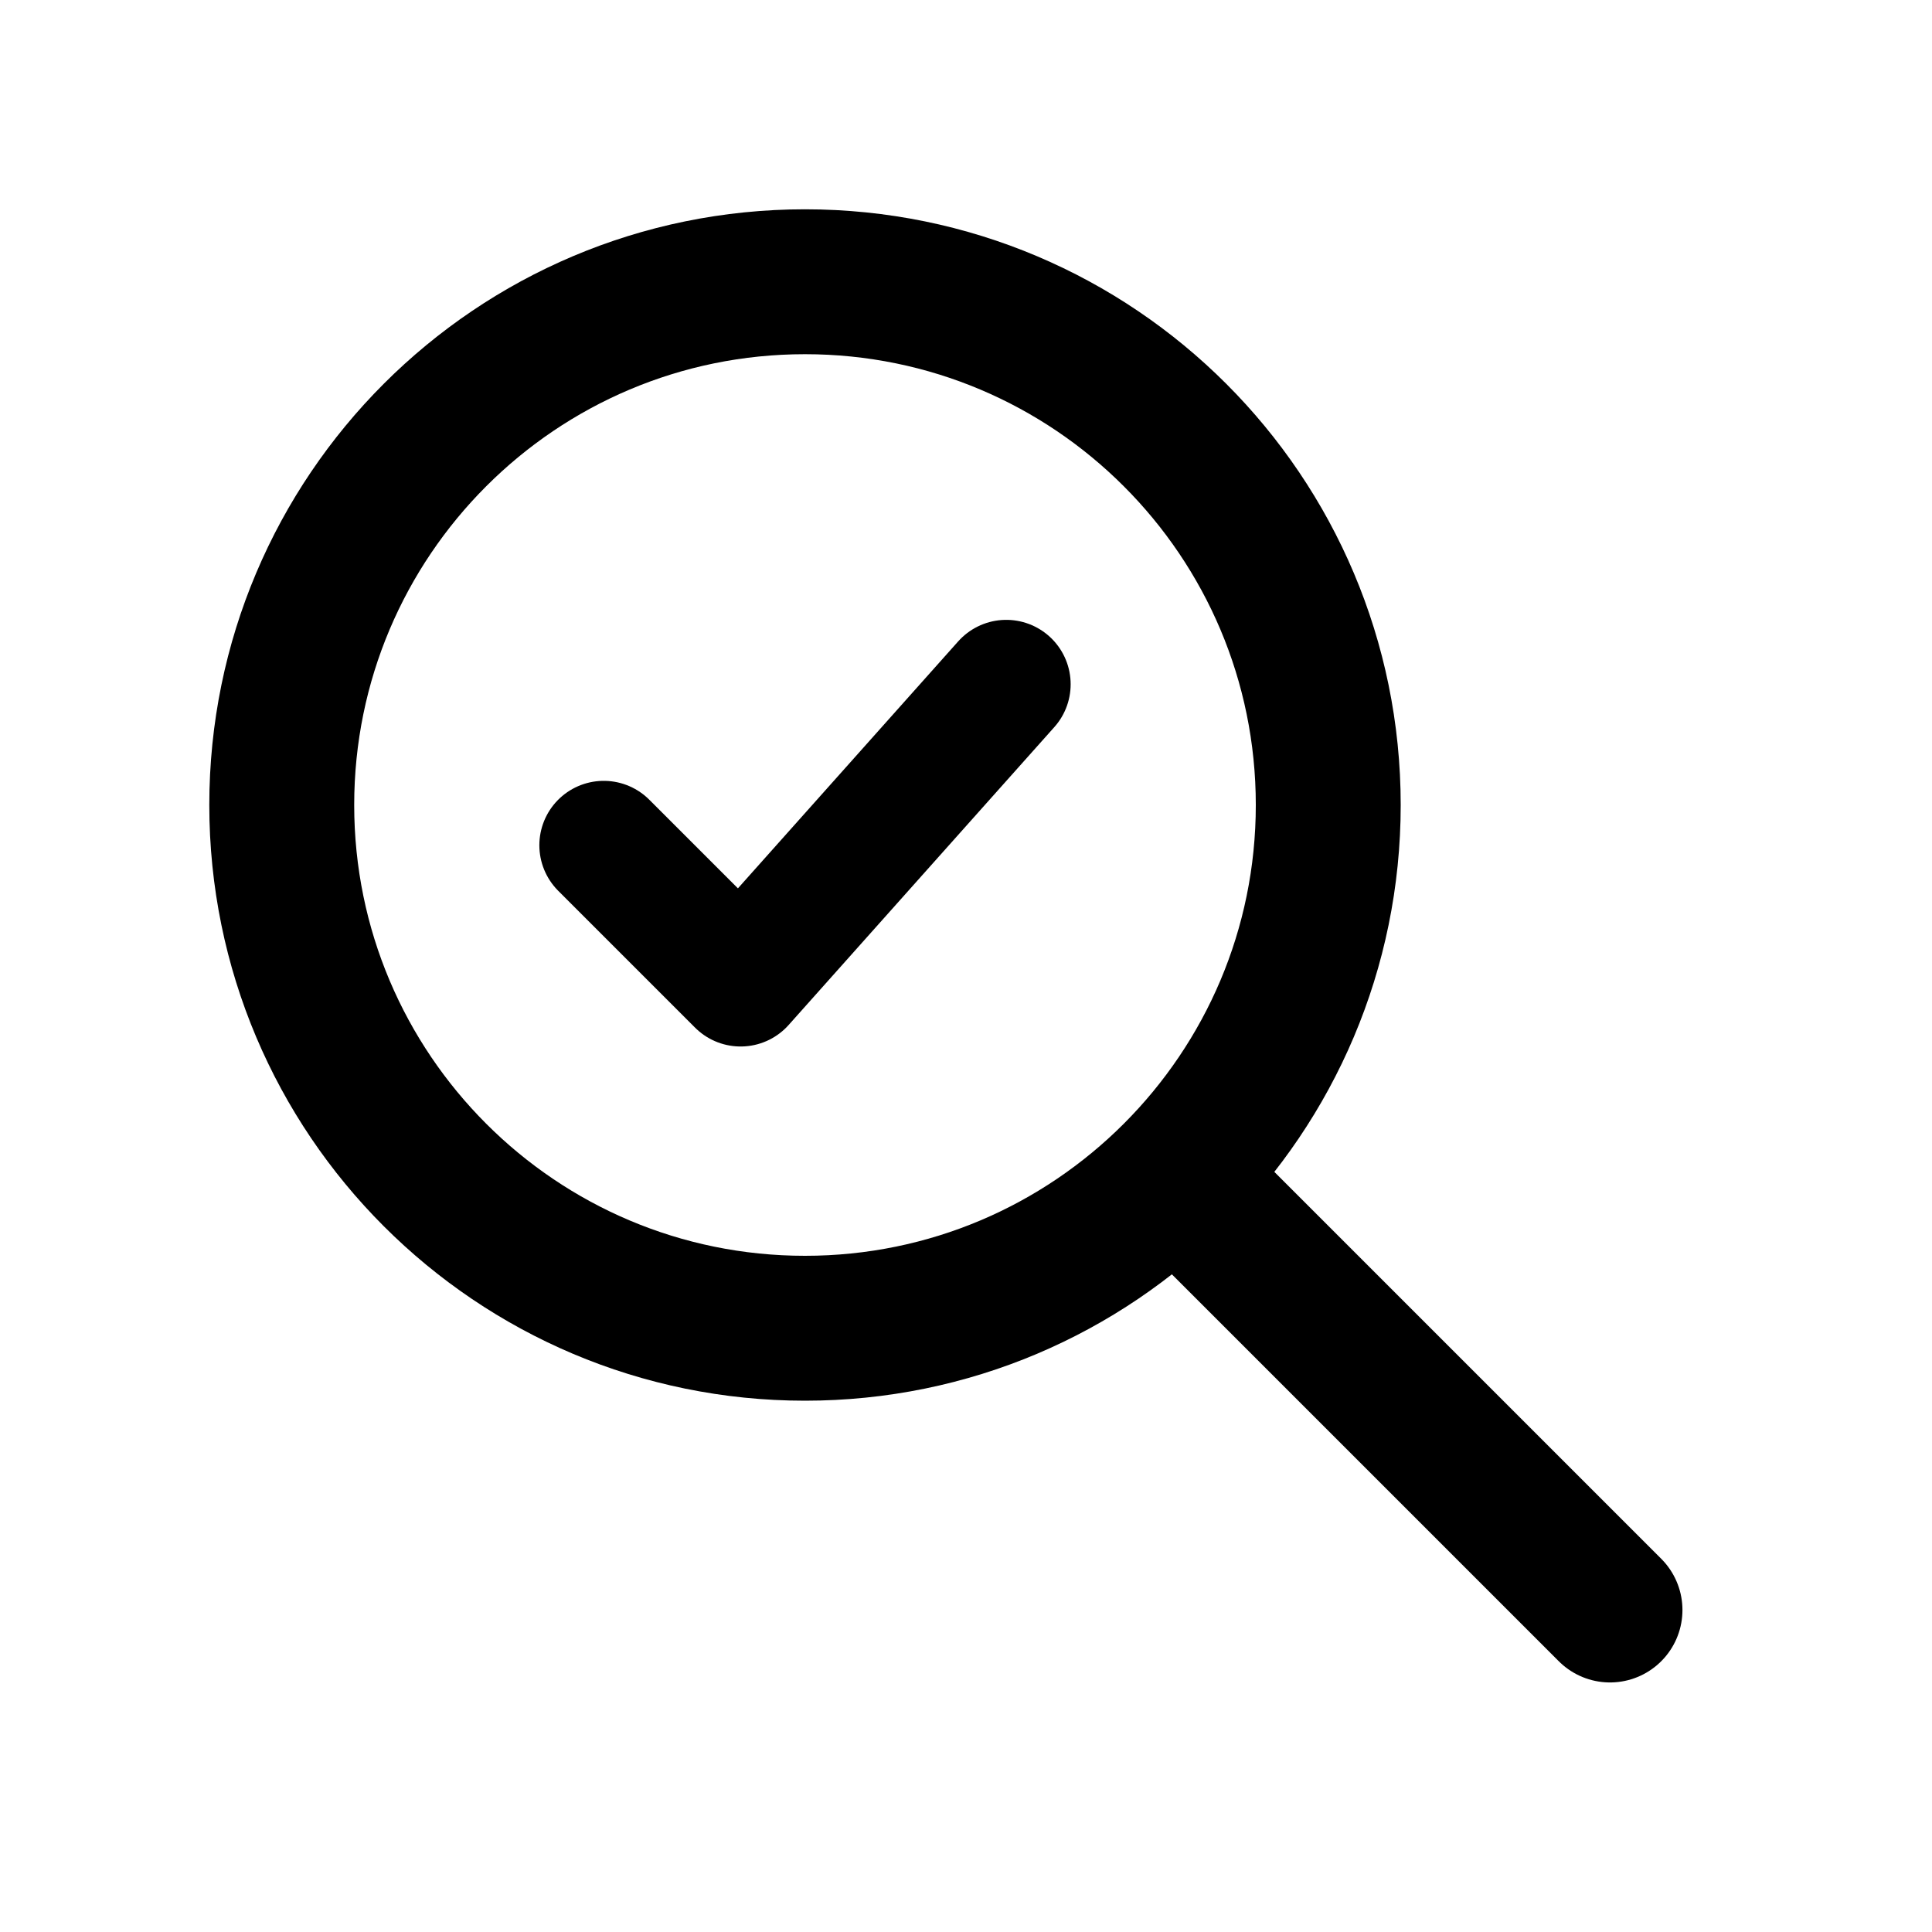
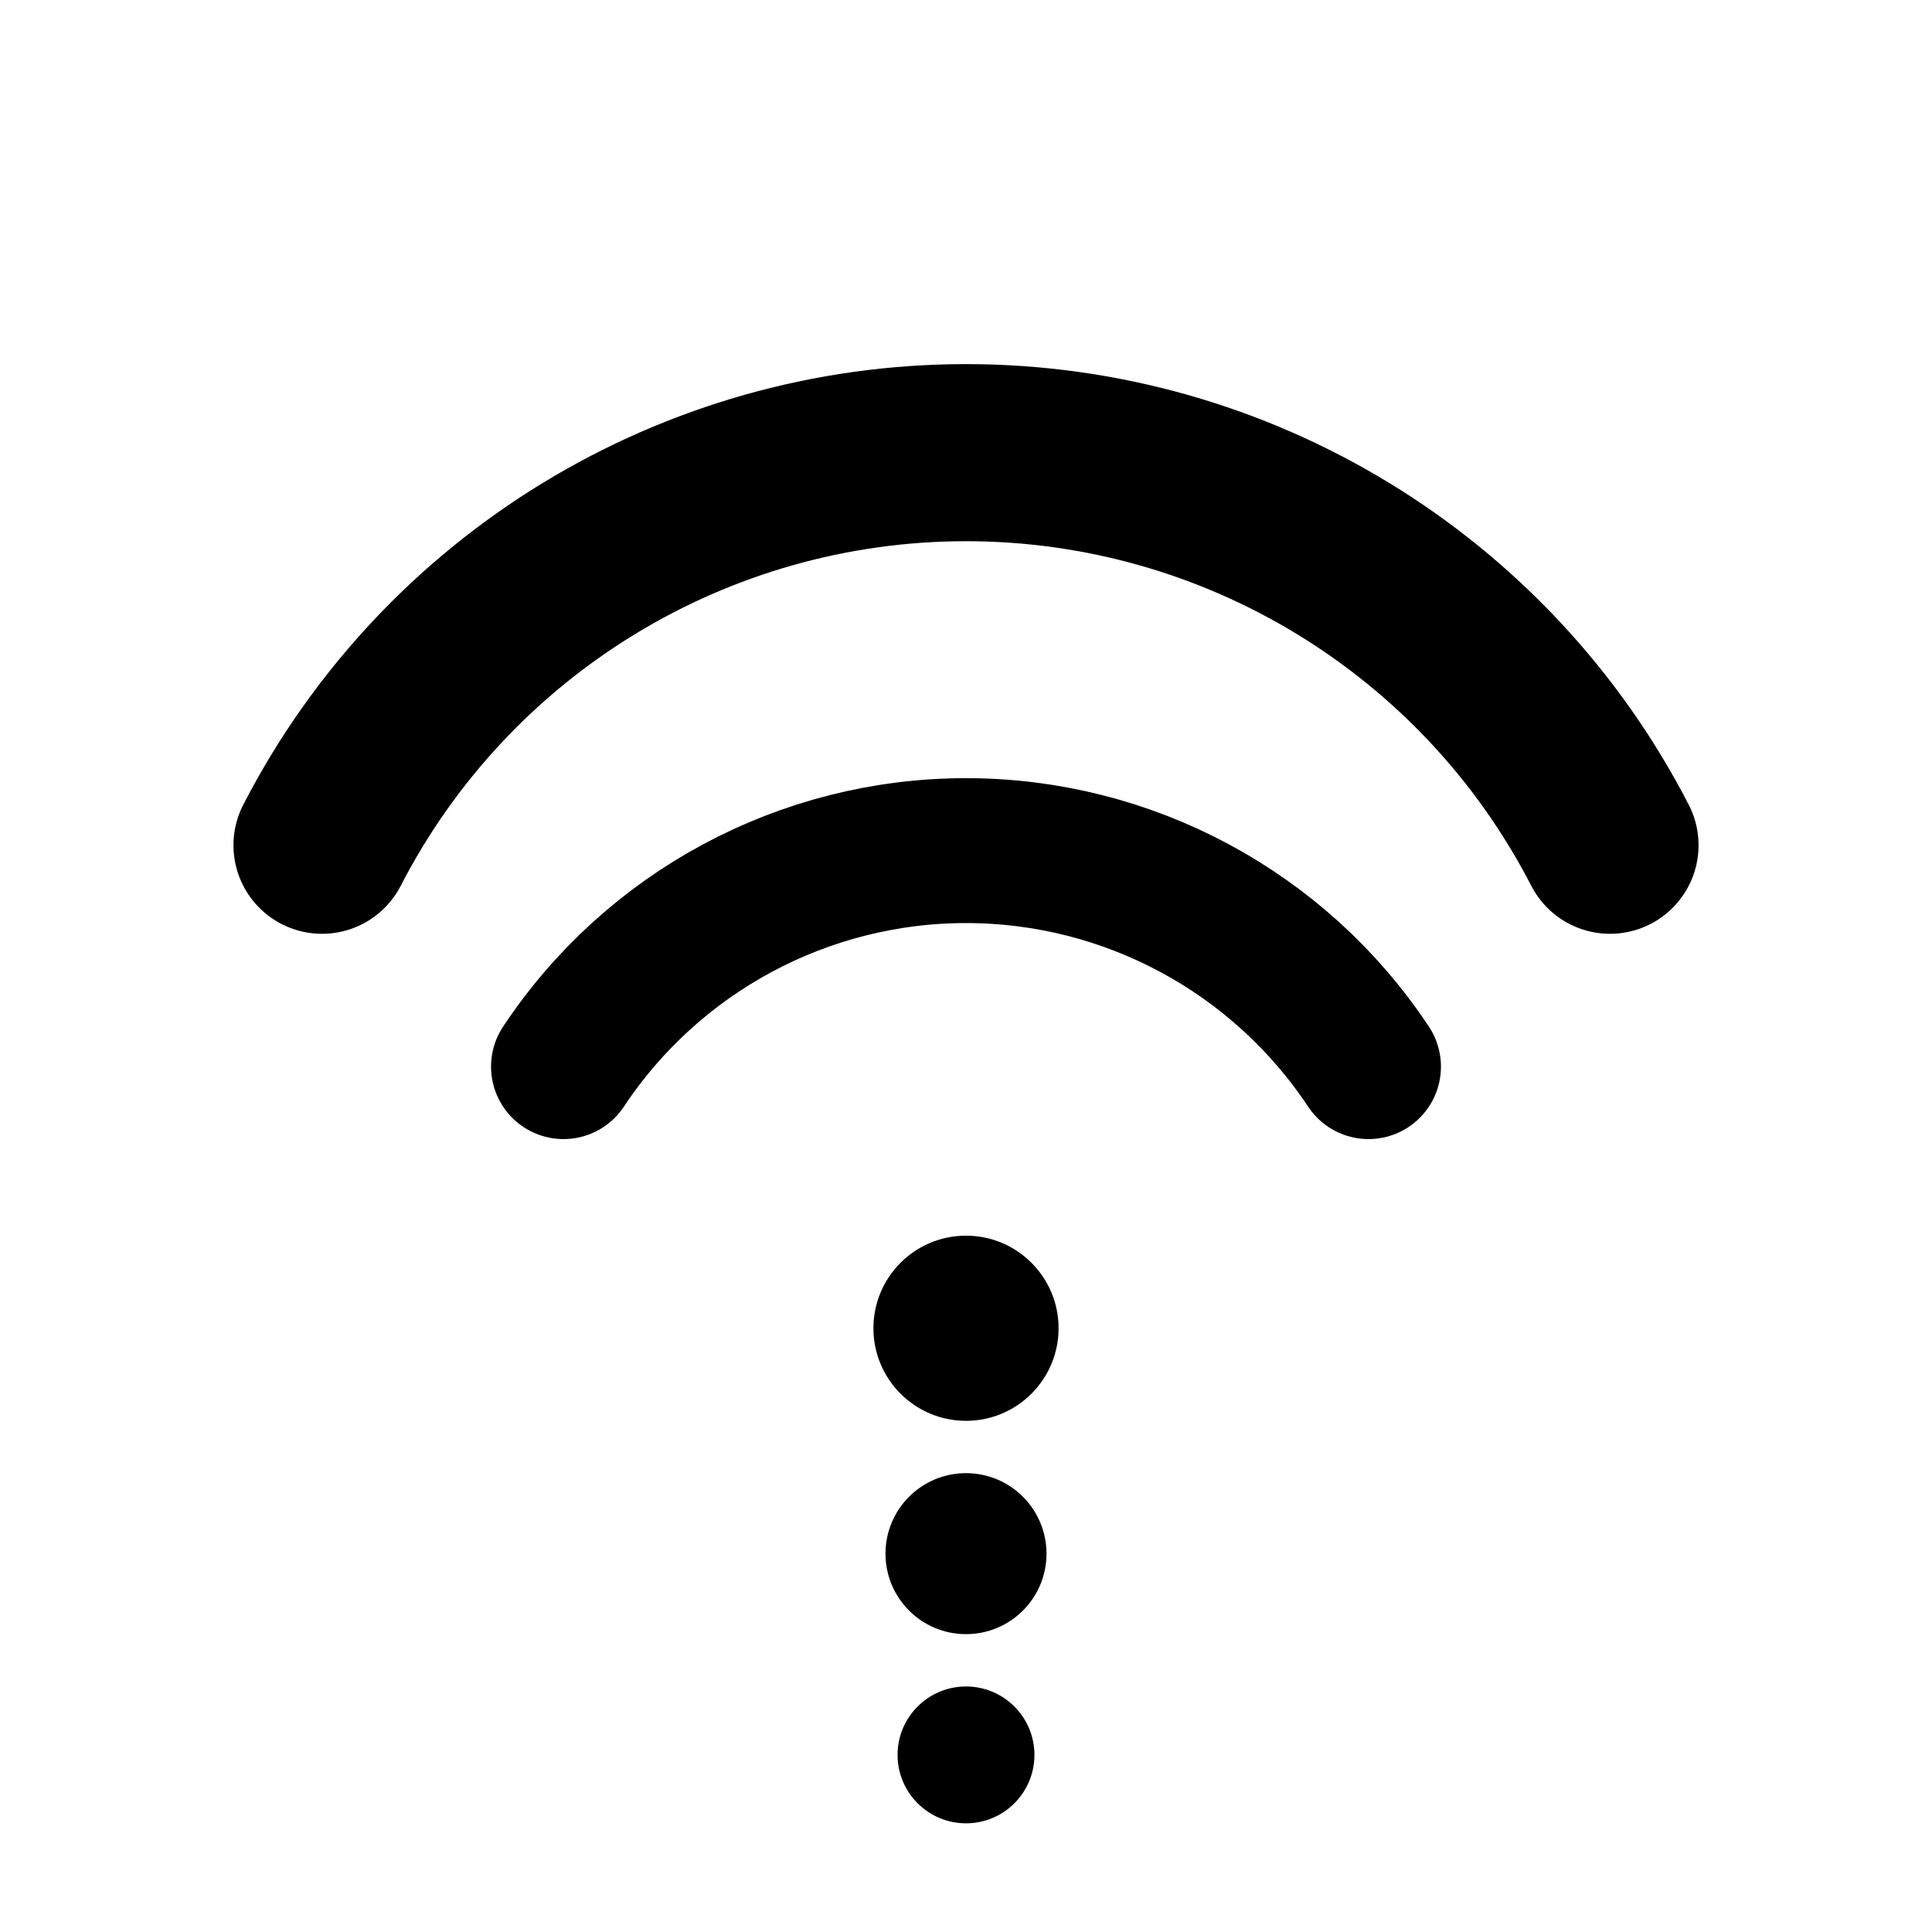
- <svg xmlns="http://www.w3.org/2000/svg" width="24" height="24" viewBox="0 0 24 24" fill="none">
-   <circle cx="10" cy="10" r="6.5" stroke="currentColor" stroke-width="1.8" />
-   <line x1="14.8" y1="14.8" x2="20" y2="20" stroke="currentColor" stroke-width="1.8" stroke-linecap="round" />
-   <path d="M7.5 10.5L9.2 12.2L12.5 8.5" stroke="currentColor" stroke-width="1.6" stroke-linecap="round" stroke-linejoin="round" />
+ <svg xmlns="http://www.w3.org/2000/svg" width="24" height="24" viewBox="0 0 48 48" fill="none">
+   <path d="M 8 21 A 18 18 0 0 1 40 21" stroke="currentColor" stroke-width="4.4" stroke-linecap="round" />
+   <path d="M 14 26.5 A 12 12 0 0 1 34 26.5" stroke="currentColor" stroke-width="3.6" stroke-linecap="round" />
+   <circle cx="24" cy="33" r="2.3" fill="currentColor" />
+   <circle cx="24" cy="38.6" r="2" fill="currentColor" />
+   <circle cx="24" cy="43.6" r="1.7" fill="currentColor" />
</svg>
